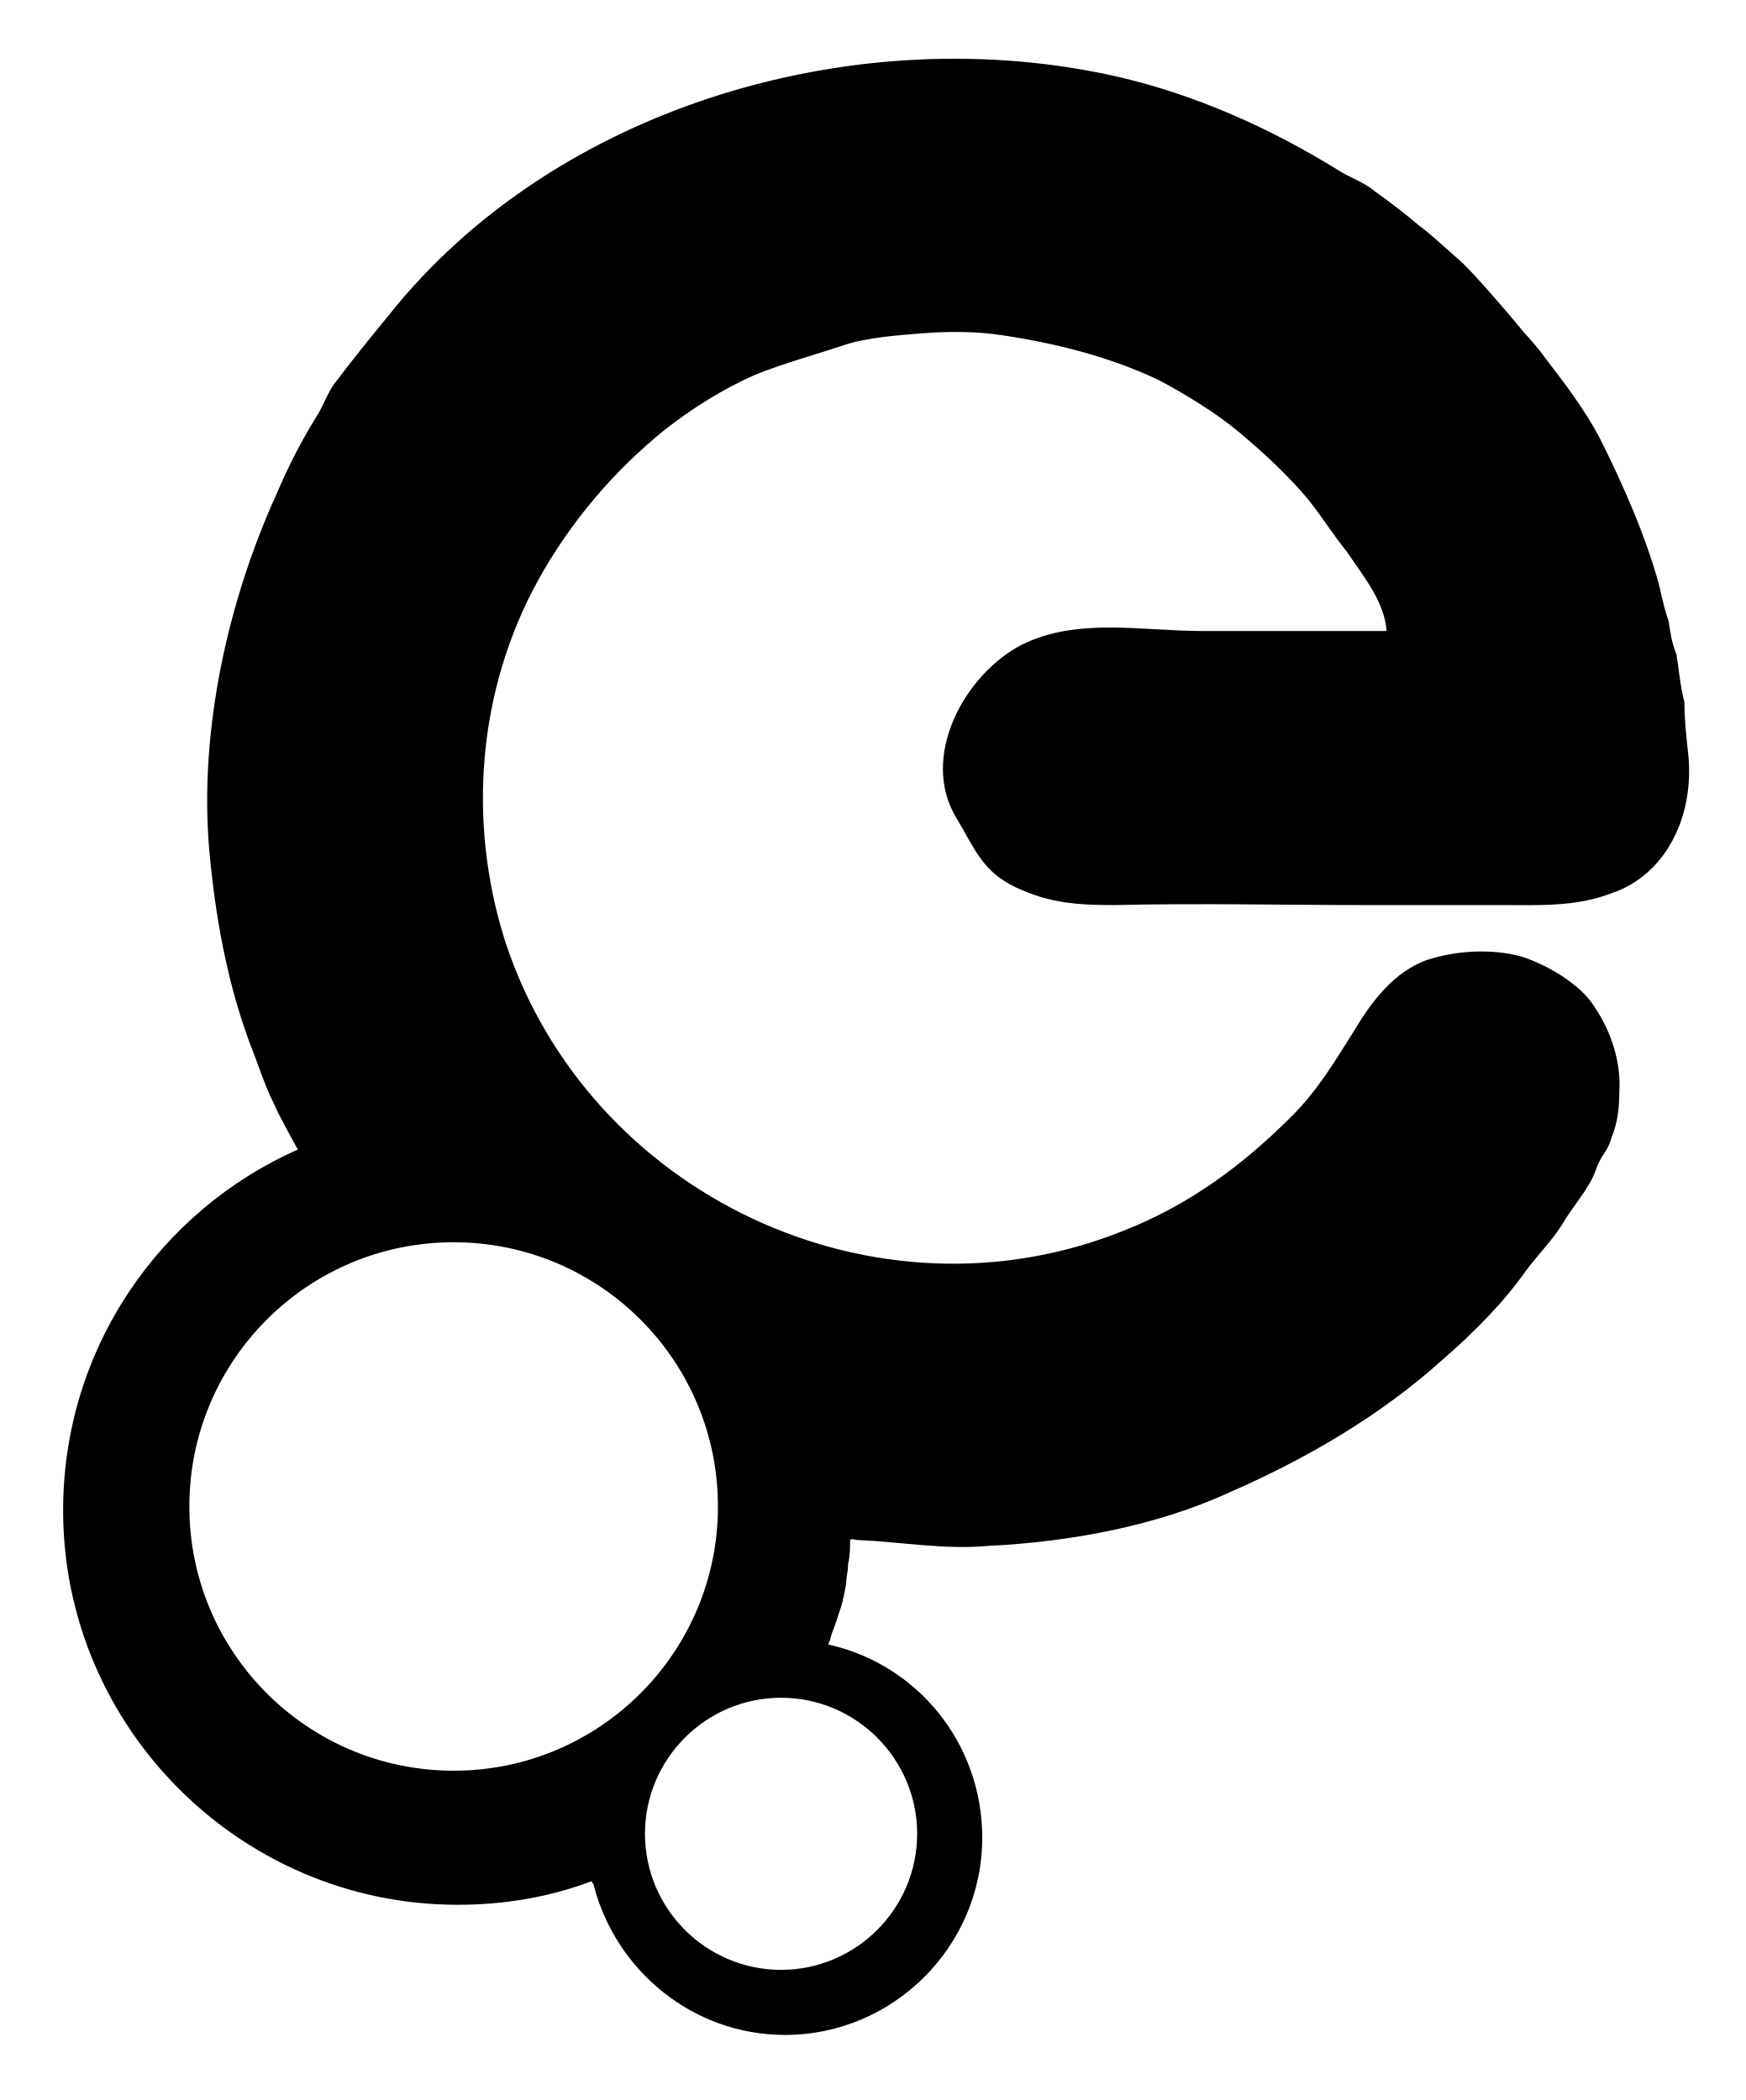
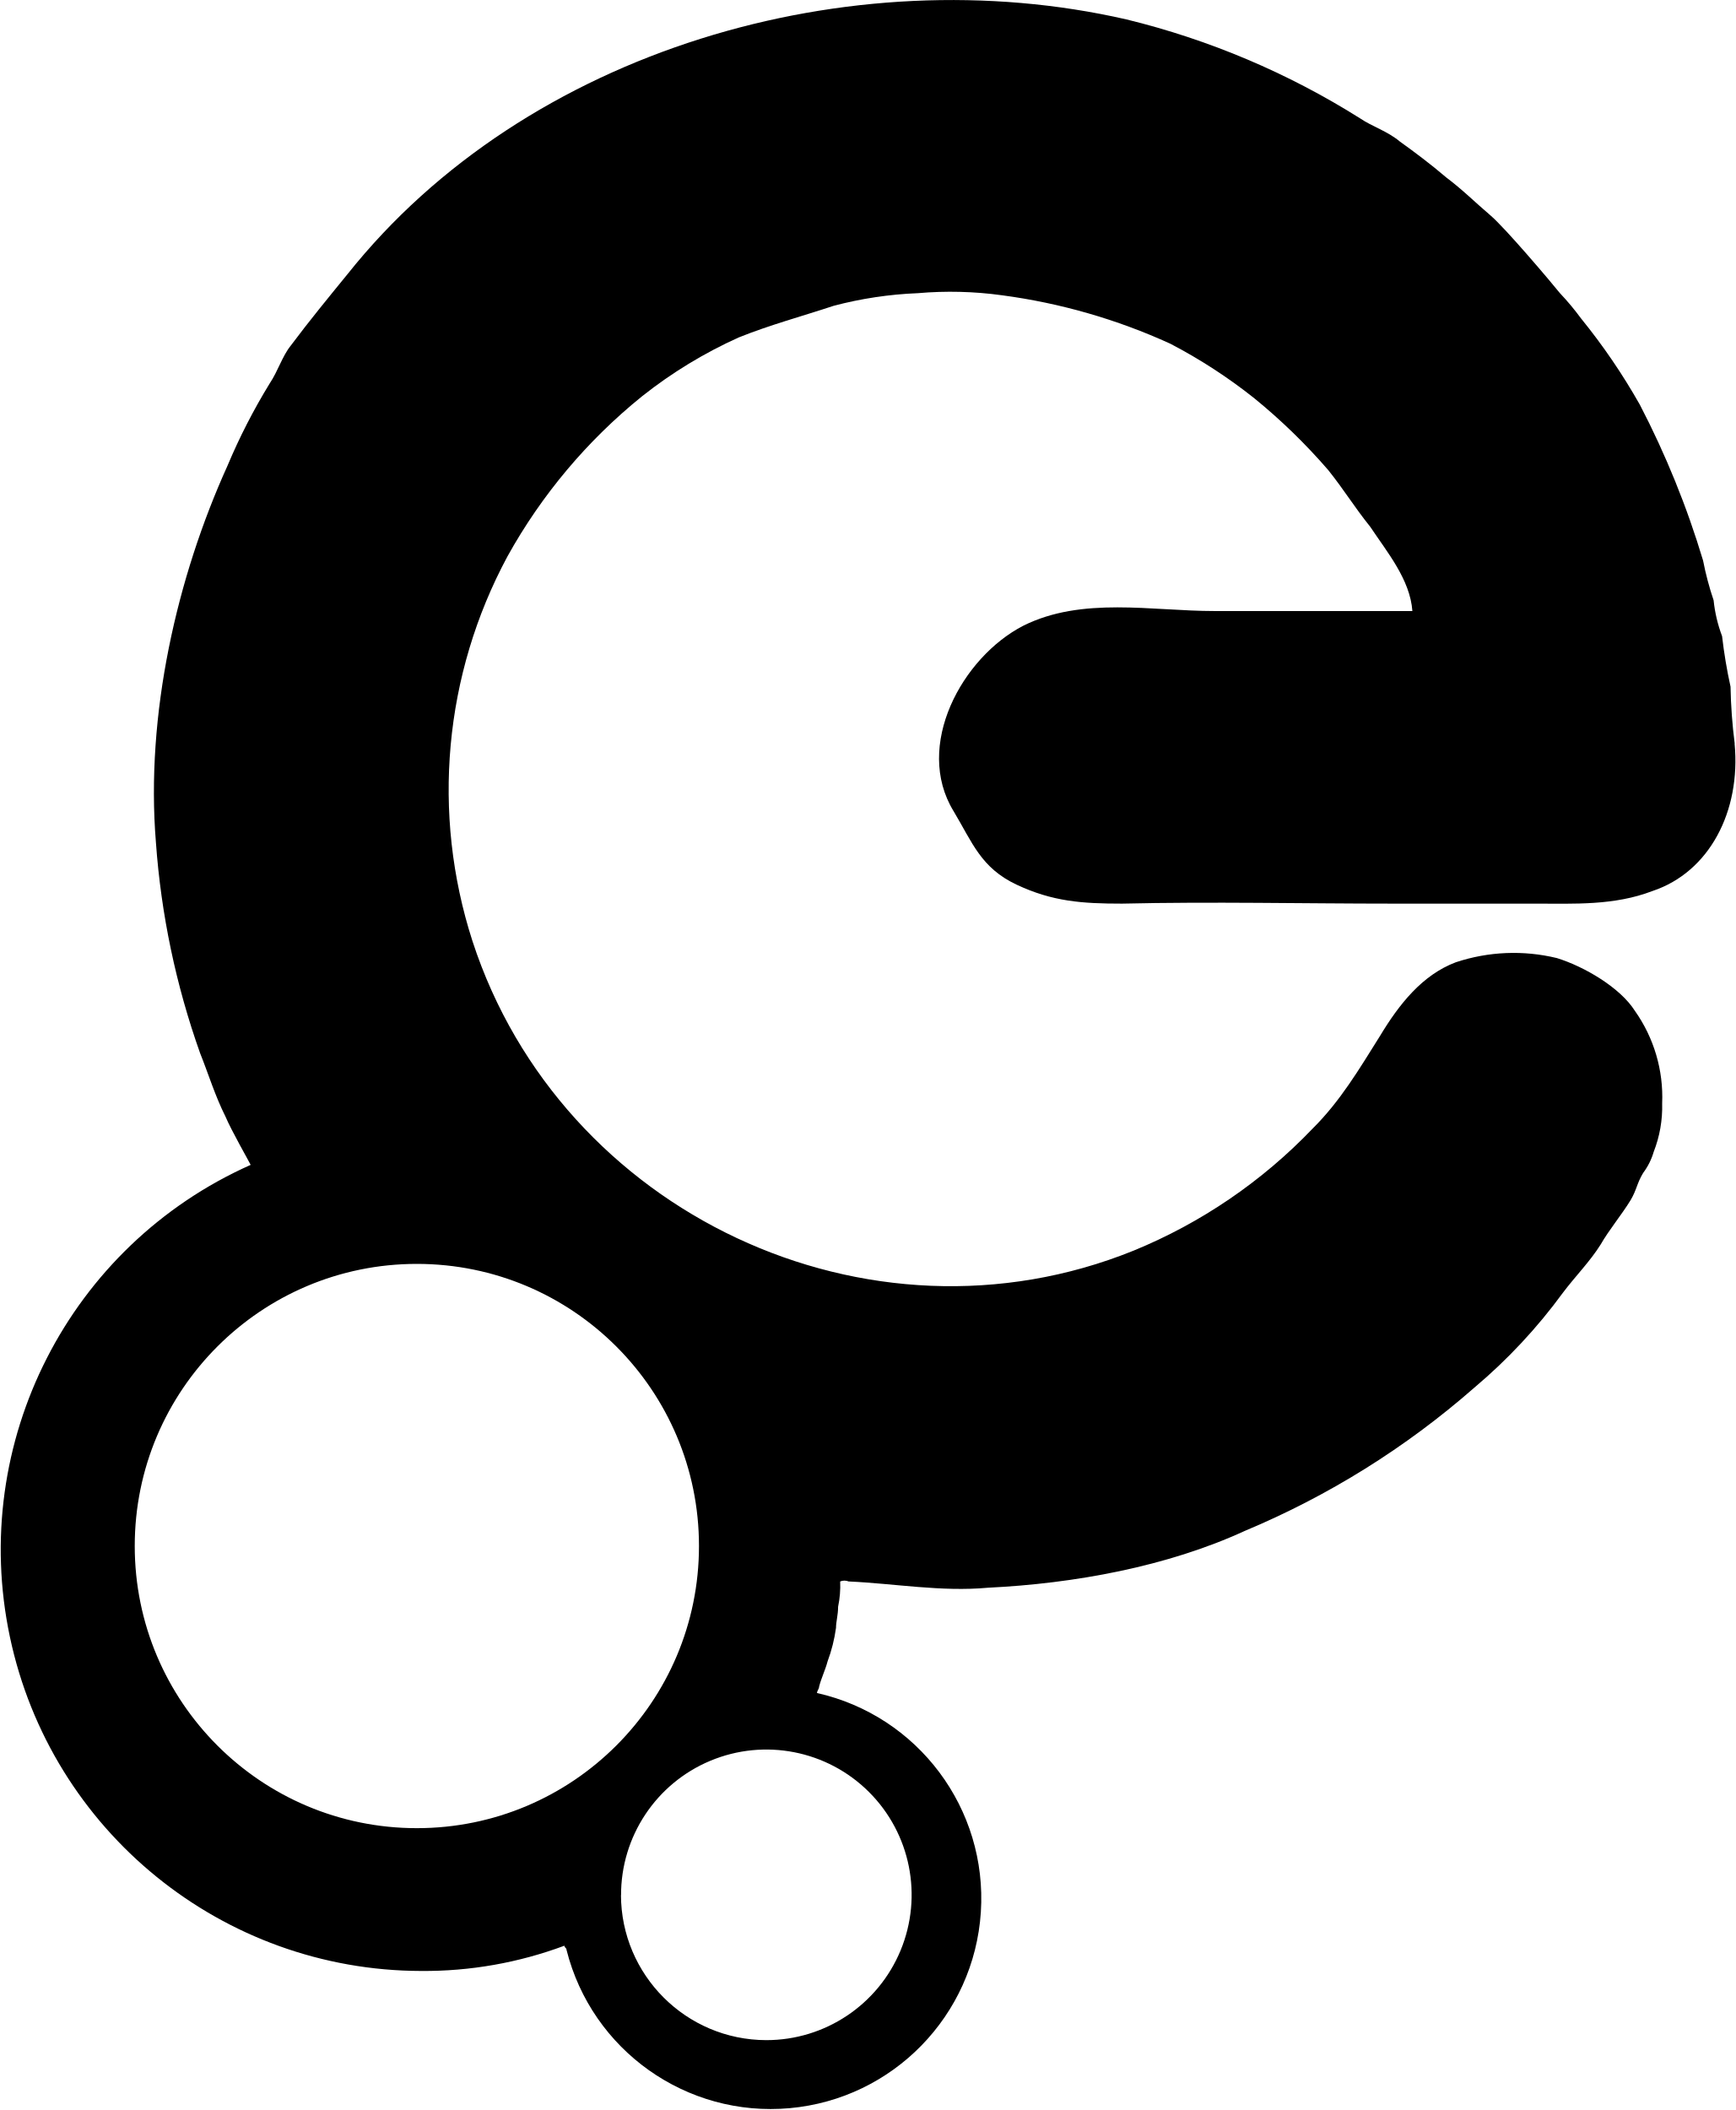
- <svg xmlns="http://www.w3.org/2000/svg" version="1.1" baseProfile="tiny" id="Layer_1" x="0px" y="0px" viewBox="-672.5 1138.9 88.5 106.5" xml:space="preserve">
-   <path d="M-602.5,1171h0.1H-602.5 M-649.5,1201.9c7.4,0,13.4,6,13.4,13.4c0,7.4-6,13.4-13.4,13.4c-7.4,0-13.4-6-13.4-13.4  C-662.9,1207.9-656.9,1201.9-649.5,1201.9 M-639.8,1231.9c0-3.8,3.1-6.9,6.9-6.9s6.9,3.1,6.9,6.9c0,3.8-3.1,6.9-6.9,6.9  S-639.8,1235.7-639.8,1231.9 M-586.9,1177.2c-0.1-0.9-0.2-1.8-0.2-2.7c-0.2-0.7-0.3-1.8-0.4-2.4c-0.3-0.8-0.3-1.1-0.4-1.7  c-0.2-0.6-0.2-0.6-0.5-1.9c-0.7-2.5-1.8-5-3-7.4c-0.8-1.5-1.8-2.8-2.8-4.1c-0.2-0.3-0.8-1-1-1.2c-0.4-0.5-2.6-3.1-3.3-3.7  s-1.3-1.2-2.1-1.8c-0.7-0.6-1.5-1.2-2.2-1.7c-0.6-0.5-1.3-0.7-1.9-1.1c-3.4-2.1-7.2-3.8-11.1-4.7c-13.1-3-28.5,1.4-37,12.1  c-0.9,1.1-1.8,2.2-2.7,3.4c-0.4,0.5-0.6,1.2-1,1.8c-0.8,1.3-1.4,2.5-2,3.9c-2.4,5.3-3.9,11.8-3.4,17.9c0.3,3.4,0.9,6.8,2.1,10  c0.4,1,0.7,2,1.2,3c0.3,0.7,1.1,2.1,1.2,2.3c-7,3.1-11.9,10.1-11.9,18.3c0,11,9,20,20,20c2.4,0,4.7-0.4,6.8-1.2  c0,0.1,0.1,0.1,0.1,0.2c1.1,4.3,5,7.6,9.7,7.6c5.5,0,10-4.5,10-10c0-4.8-3.3-8.8-7.8-9.8c0-0.1,0.1-0.2,0.1-0.3  c0.1-0.4,0.3-0.8,0.4-1.2c0.2-0.5,0.3-1,0.4-1.6c0-0.3,0.1-0.6,0.1-1c0.1-0.4,0.1-0.8,0.1-1.2c0.1-0.1,0.2,0,0.4,0  c2.2,0.1,4.4,0.5,6.6,0.3c4.1-0.2,8.5-1,12.2-2.7c3.9-1.7,7.7-3.9,10.9-6.8c1.5-1.3,3-2.8,4.2-4.5c0.6-0.8,1.3-1.5,1.8-2.3  c0.4-0.7,1-1.4,1.4-2.1c0.3-0.5,0.3-0.8,0.6-1.3c0.2-0.3,0.4-0.6,0.5-1c0.3-0.7,0.4-1.5,0.4-2.3c0.1-1.5-0.4-3.1-1.3-4.4  c-0.7-1.1-2.4-2.1-3.7-2.5c-1.5-0.4-3.3-0.3-4.8,0.2c-1.6,0.6-2.7,2-3.6,3.5c-1,1.6-1.9,3.1-3.2,4.4c-2.5,2.5-5.2,4.5-8.5,5.8  c-12.6,5.1-27.2-1.8-31.4-14.7c-1.9-6-1.4-12.7,1.7-18.3c1.6-2.9,3.8-5.5,6.4-7.6c1.4-1.1,3-2.1,4.6-2.8c1.5-0.6,3-1,4.5-1.5  c1.2-0.4,2.8-0.5,4-0.6c1.3-0.1,2.7-0.1,4,0.1c2.7,0.4,5.5,1.1,8,2.3c1.3,0.7,2.8,1.6,4,2.6s2.5,2.2,3.5,3.4c0.8,1,1.2,1.7,2,2.7  c0.8,1.2,1.9,2.5,2,4c-3.1,0-6.3,0-9.4,0c-3,0-6.3-0.7-9.1,0.7c-2.9,1.5-5.2,5.7-3.3,8.8c0.9,1.5,1.3,2.7,3,3.5  c1.7,0.8,3.1,0.9,5,0.9c4.3-0.1,8.6,0,12.9,0h6.7c1.9,0,3.8,0.1,5.6-0.6C-588.1,1183.3-586.6,1180.4-586.9,1177.2" />
+ <svg xmlns="http://www.w3.org/2000/svg" viewBox="0 0 174.4 212.02">
+   <path d="M141.32,61.61h0M41.89,127a28.35,28.35,0,1,1-28.35,28.35A28.35,28.35,0,0,1,41.89,127m20.52,63.47A14.6,14.6,0,1,1,77,205a14.63,14.63,0,0,1-14.6-14.6M174.32,74.72A51.89,51.89,0,0,1,173.9,69a50.77,50.77,0,0,1-.85-5.08,14.36,14.36,0,0,1-.85-3.6,31,31,0,0,1-1.06-4,90,90,0,0,0-6.35-15.65A62.63,62.63,0,0,0,158.88,32a26.84,26.84,0,0,0-2.12-2.54c-0.85-1.06-5.5-6.56-7-7.83s-2.75-2.54-4.44-3.81c-1.48-1.27-3.17-2.54-4.65-3.6-1.27-1.06-2.75-1.48-4-2.33a79.33,79.33,0,0,0-23.48-9.94c-27.71-6.35-60.29,3-78.27,25.6-1.9,2.33-3.81,4.65-5.71,7.19-0.85,1.06-1.27,2.54-2.12,3.81a60.67,60.67,0,0,0-4.23,8.25c-5.08,11.21-8.25,25-7.19,37.87a80.23,80.23,0,0,0,4.44,21.16c0.85,2.12,1.48,4.23,2.54,6.35,0.63,1.48,2.33,4.44,2.54,4.87a42.33,42.33,0,0,0,17.14,81,40.35,40.35,0,0,0,14.39-2.54c0,0.21.21,0.21,0.21,0.42a21.16,21.16,0,1,0,25.17-25.81c0-.21.21-0.42,0.21-0.63,0.21-.85.63-1.69,0.85-2.54a15.85,15.85,0,0,0,.85-3.38c0-.63.21-1.27,0.21-2.12a10.3,10.3,0,0,0,.21-2.54,1.13,1.13,0,0,1,.85,0c4.65,0.21,9.31,1.06,14,.63,8.67-.42,18-2.12,25.81-5.71a84.36,84.36,0,0,0,23.06-14.39,54.48,54.48,0,0,0,8.89-9.52c1.27-1.69,2.75-3.17,3.81-4.87,0.85-1.48,2.12-3,3-4.44,0.63-1.06.63-1.69,1.27-2.75a6.62,6.62,0,0,0,1.06-2.12,12.41,12.41,0,0,0,.85-4.87,15,15,0,0,0-2.75-9.31c-1.48-2.33-5.08-4.44-7.83-5.29a18.45,18.45,0,0,0-10.15.42c-3.38,1.27-5.71,4.23-7.62,7.4-2.12,3.38-4,6.56-6.77,9.31a52.35,52.35,0,0,1-18,12.27c-26.66,10.79-57.54-3.81-66.43-31.1A49.48,49.48,0,0,1,51,55.9,54.88,54.88,0,0,1,64.52,39.82a46.07,46.07,0,0,1,9.73-5.92c3.17-1.27,6.35-2.12,9.52-3.17a39,39,0,0,1,8.46-1.27,37.77,37.77,0,0,1,8.46.21,59.61,59.61,0,0,1,16.92,4.87,52.55,52.55,0,0,1,8.46,5.5,59.47,59.47,0,0,1,7.4,7.19c1.69,2.12,2.54,3.6,4.23,5.71,1.69,2.54,4,5.29,4.23,8.46H122.07c-6.35,0-13.33-1.48-19.25,1.48-6.14,3.17-11,12.06-7,18.62,1.9,3.17,2.75,5.71,6.35,7.4s6.56,1.9,10.58,1.9c9.1-.21,18.19,0,27.29,0h14.17c4,0,8,.21,11.85-1.27,5.71-1.9,8.89-8,8.25-14.81" />
</svg>
